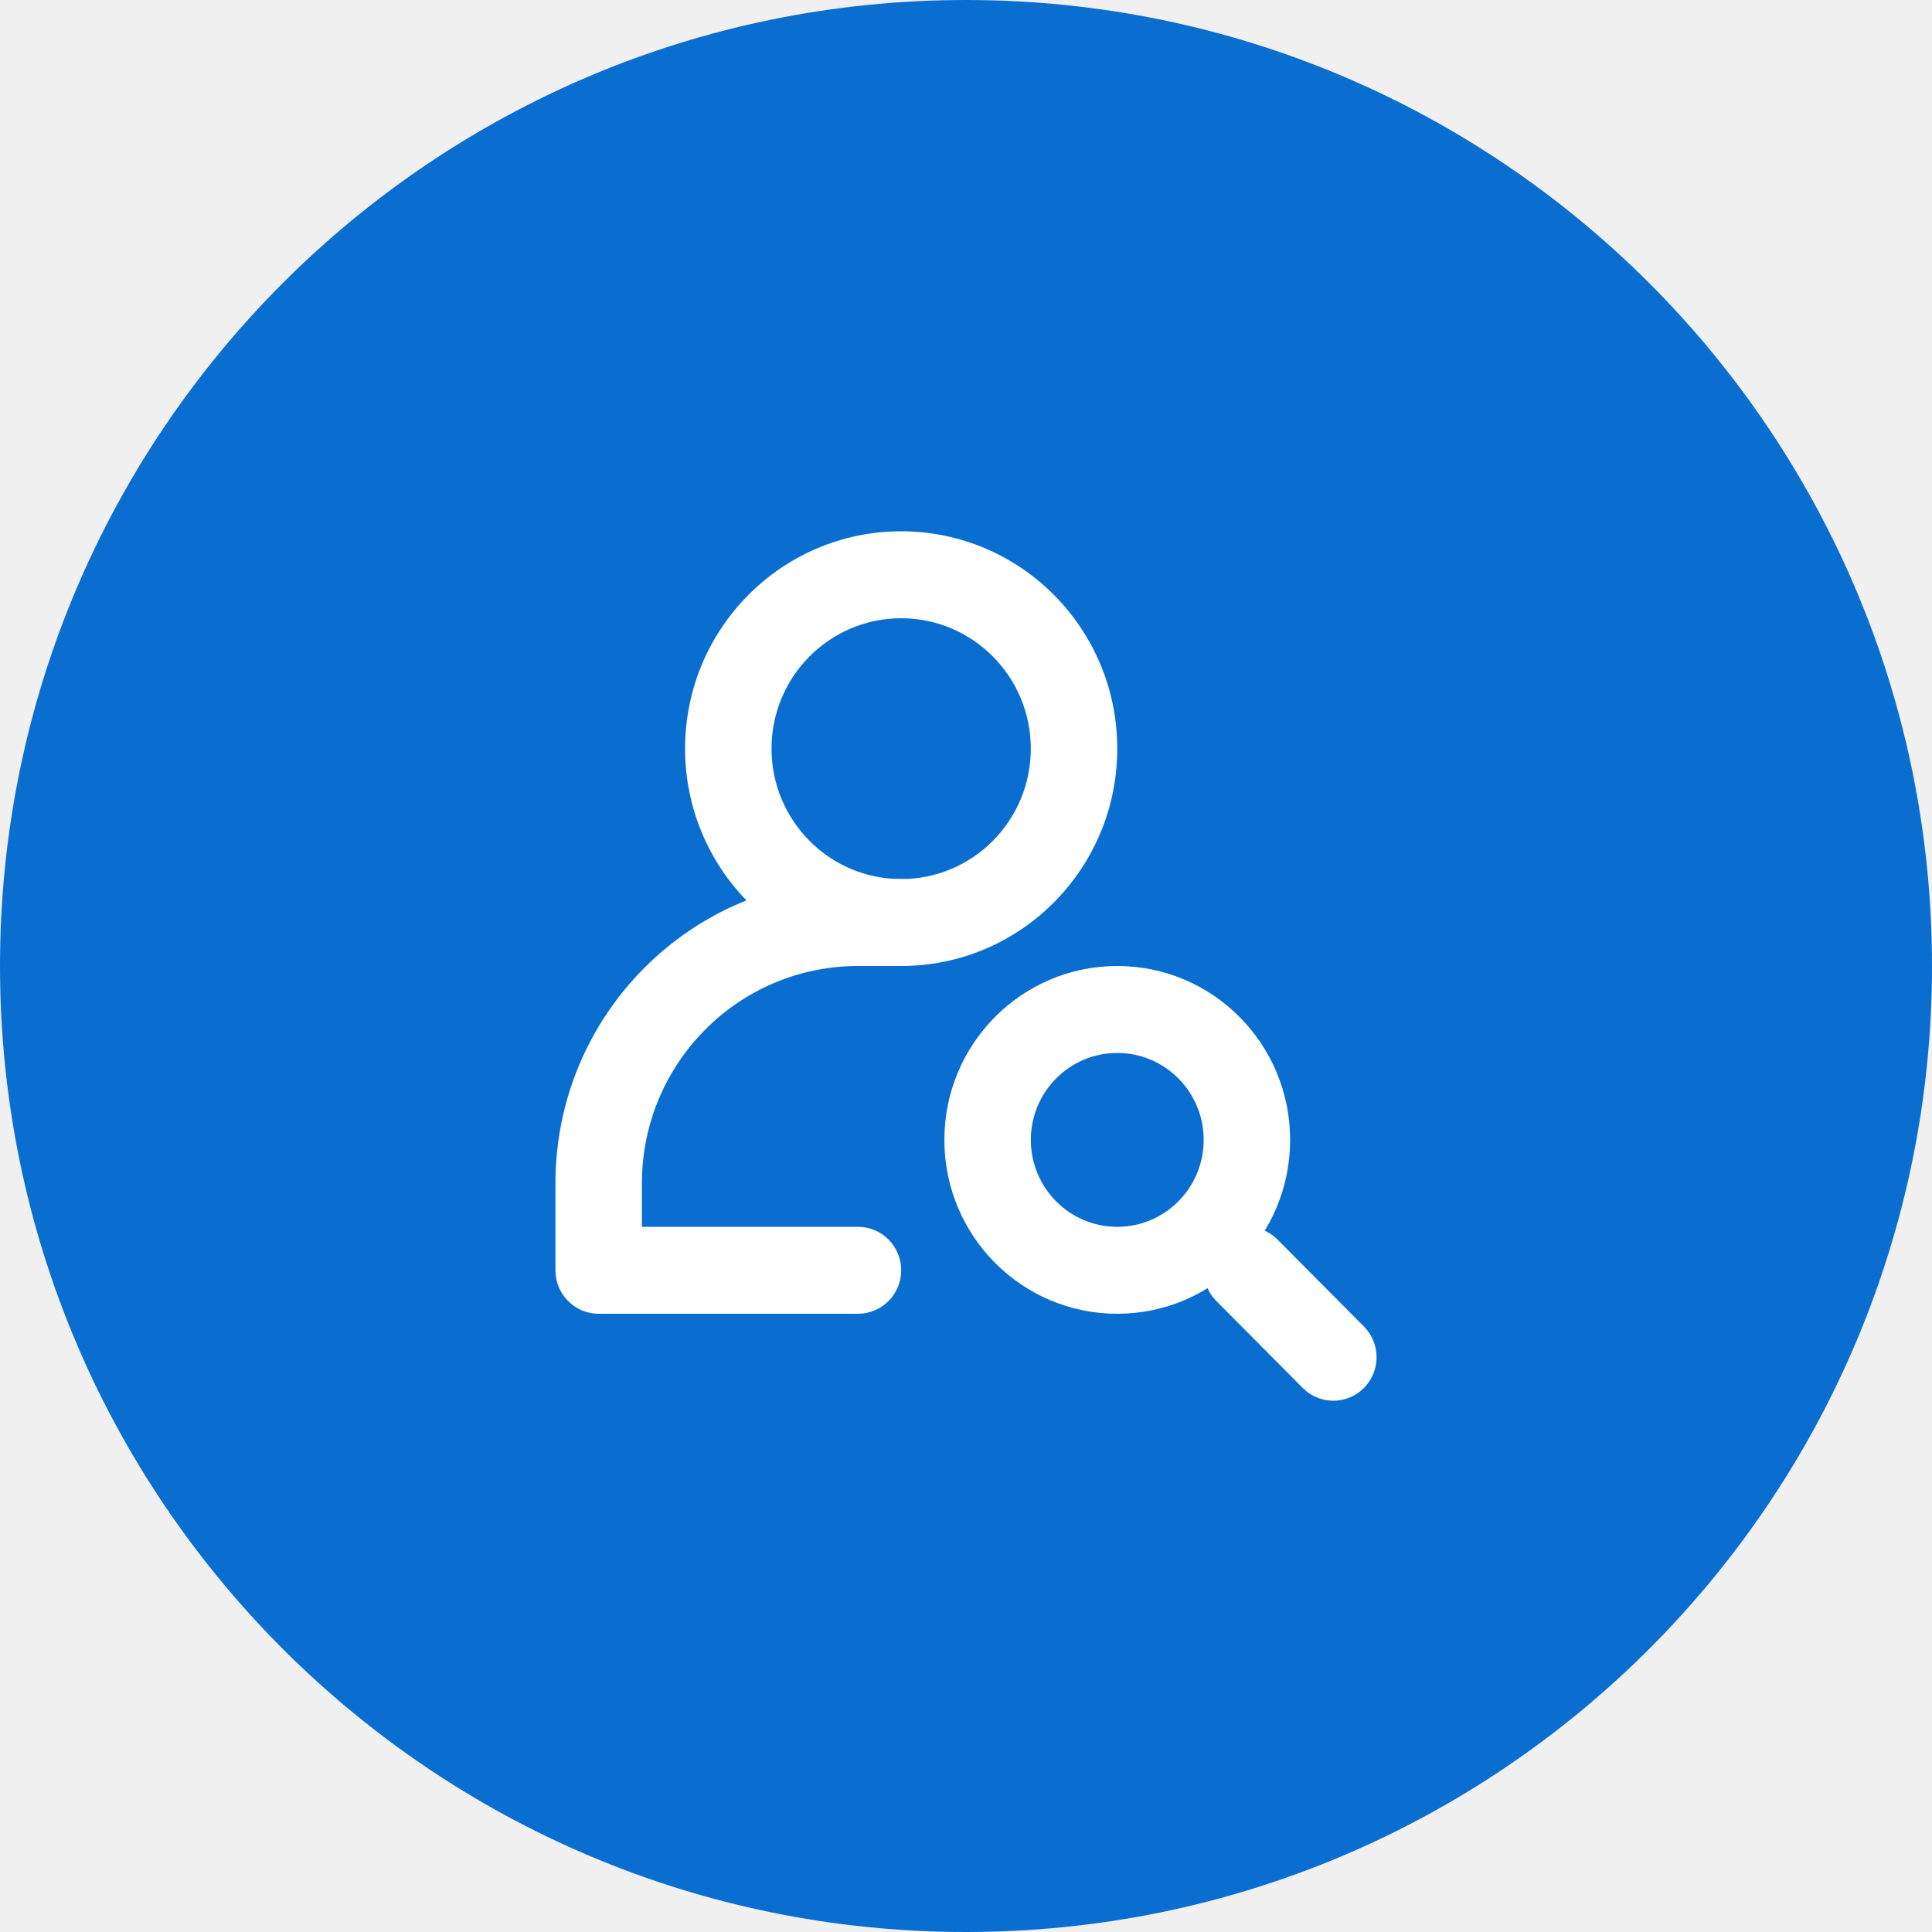
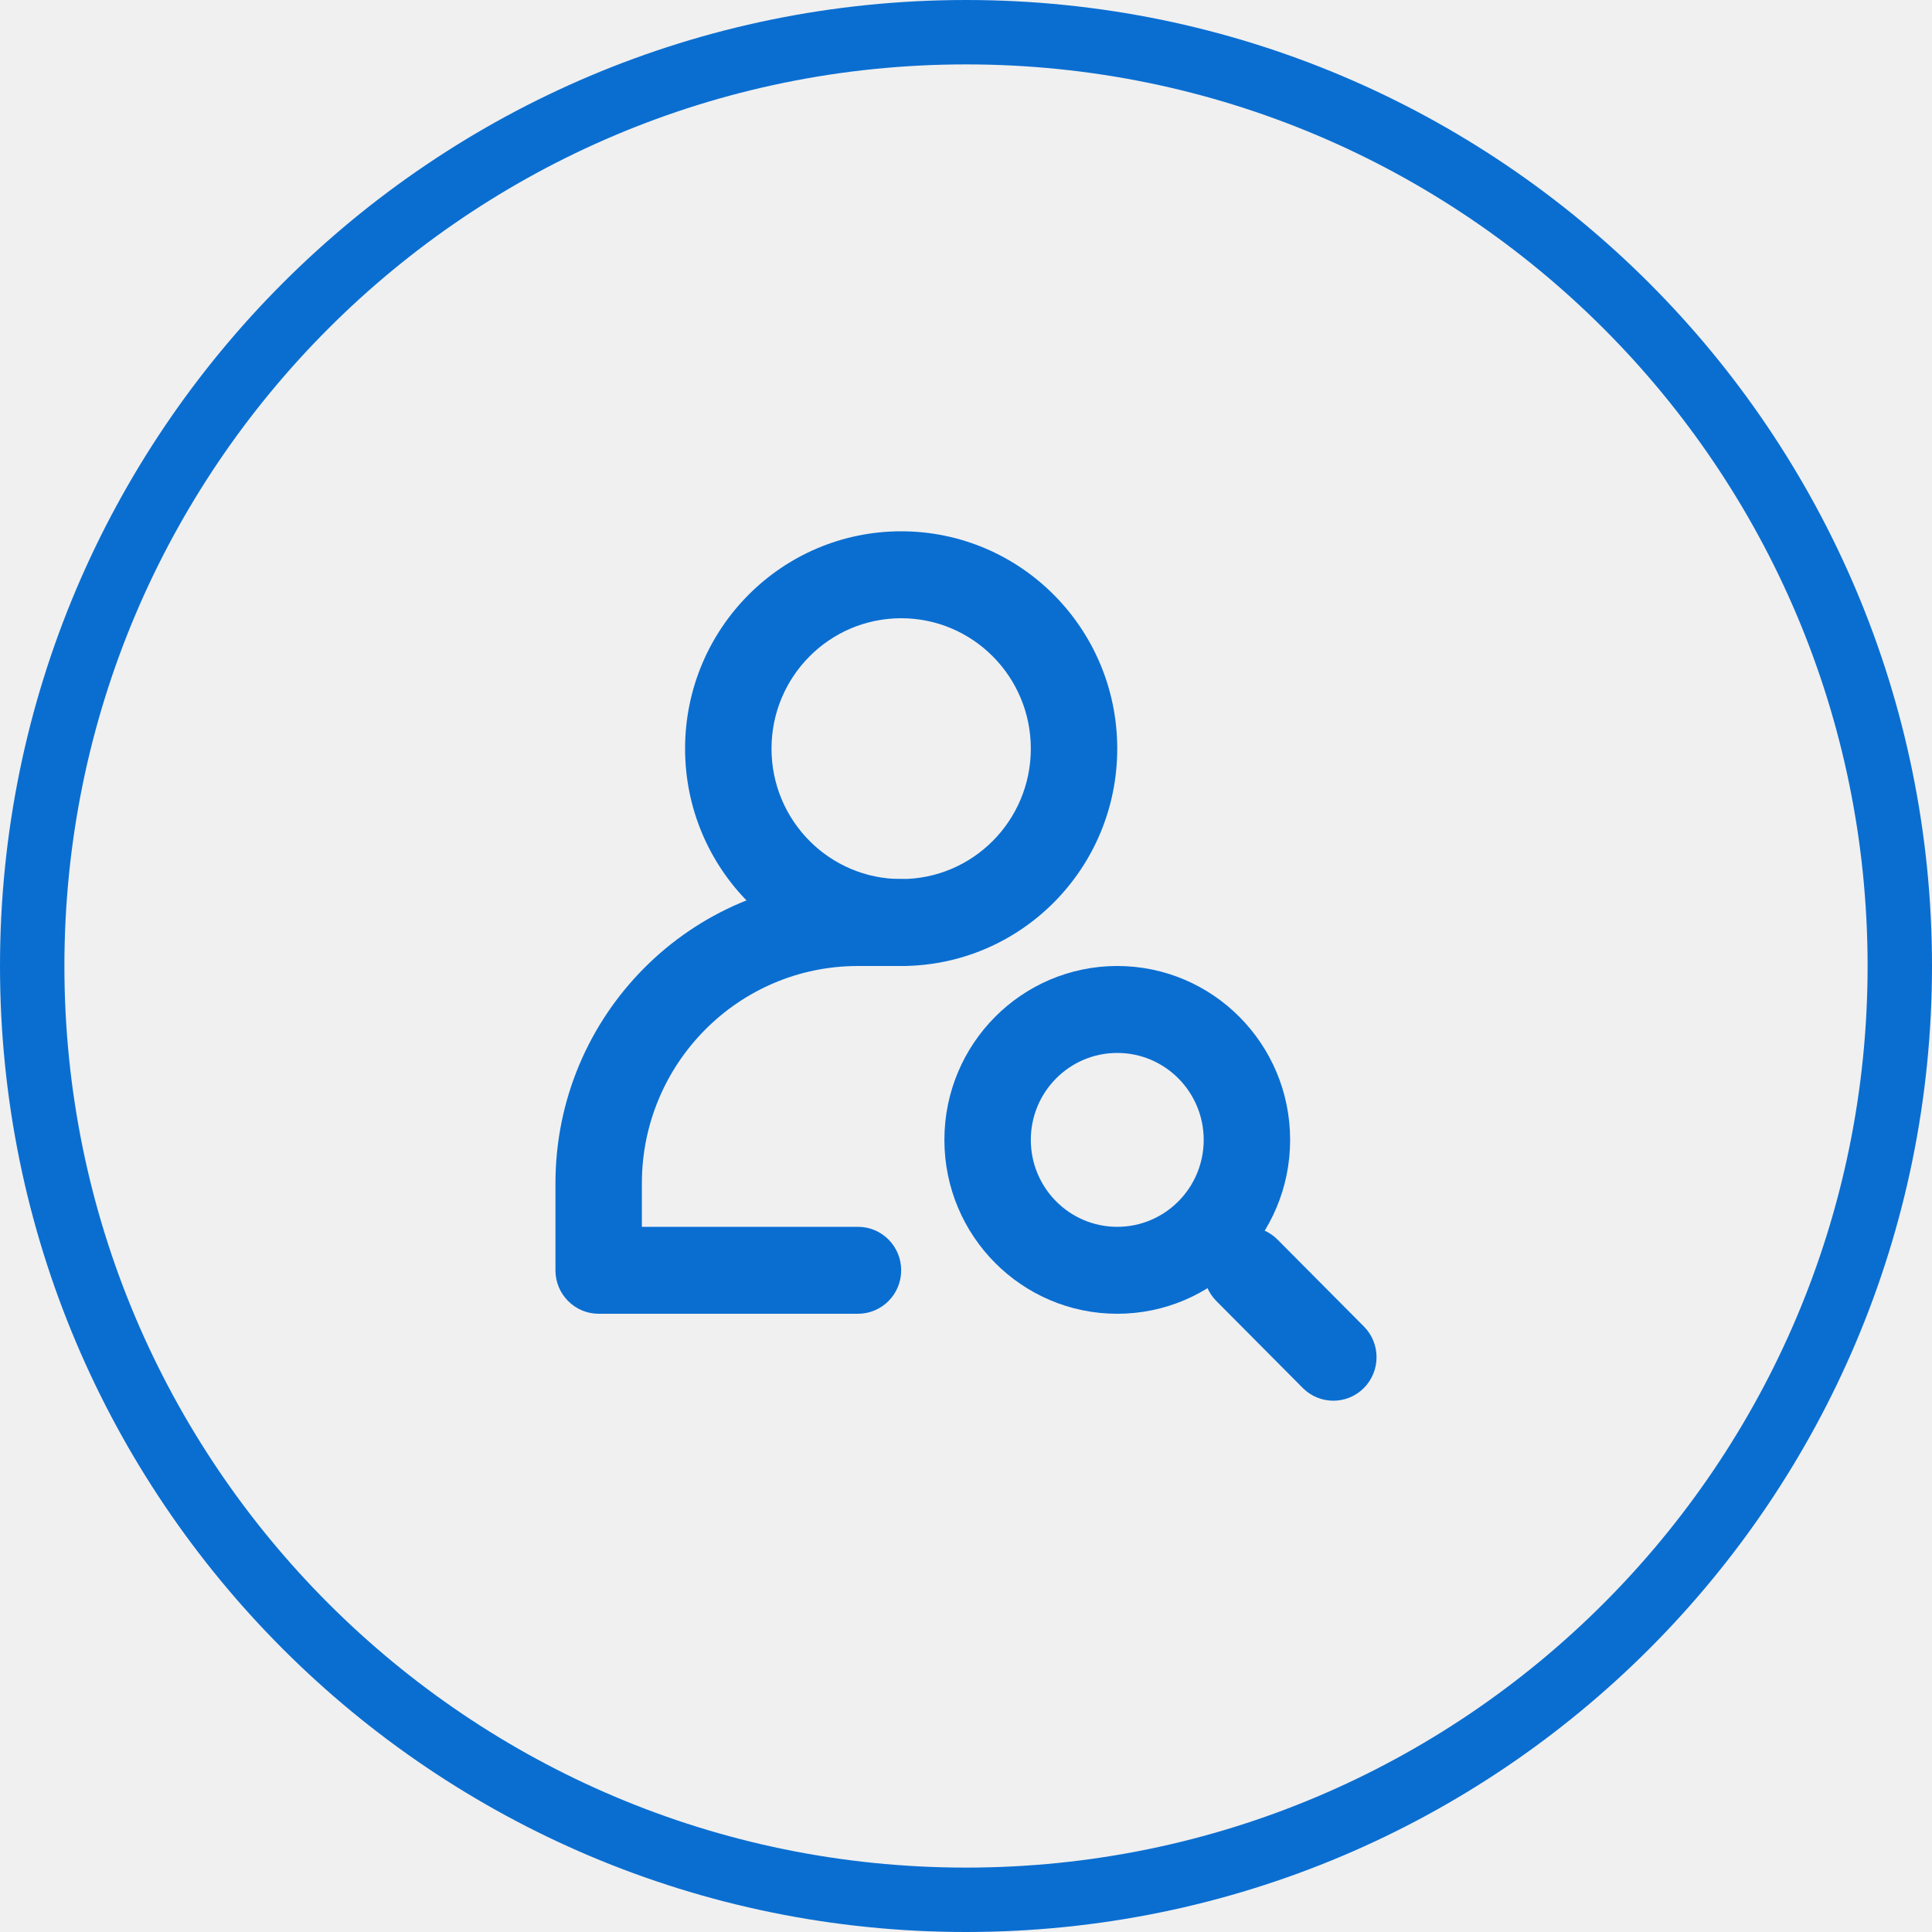
- <svg xmlns="http://www.w3.org/2000/svg" width="80" height="80" viewBox="0 0 80 80" fill="none">
-   <circle cx="40" cy="40" r="40" fill="#0A6ED1" />
-   <path fill-rule="evenodd" clip-rule="evenodd" d="M35.526 40C30.585 40 26.579 44.029 26.579 49V50.8H35.526C36.515 50.8 37.316 51.606 37.316 52.6C37.316 53.594 36.515 54.4 35.526 54.4H24.79C23.801 54.4 23 53.594 23 52.6V49C23 42.041 28.608 36.4 35.526 36.4H37.316C38.304 36.4 39.105 37.206 39.105 38.2C39.105 39.194 38.304 40 37.316 40H35.526Z" fill="white" />
-   <path fill-rule="evenodd" clip-rule="evenodd" d="M39.105 47.2C39.105 43.224 42.31 40 46.263 40C50.216 40 53.421 43.224 53.421 47.2C53.421 51.176 50.216 54.4 46.263 54.4C42.31 54.4 39.105 51.176 39.105 47.2ZM46.263 43.6C44.287 43.6 42.684 45.212 42.684 47.2C42.684 49.188 44.287 50.8 46.263 50.8C48.24 50.8 49.842 49.188 49.842 47.2C49.842 45.212 48.24 43.6 46.263 43.6Z" fill="white" />
-   <path fill-rule="evenodd" clip-rule="evenodd" d="M50.366 51.327C51.065 50.624 52.198 50.624 52.897 51.327L56.476 54.927C57.175 55.63 57.175 56.77 56.476 57.473C55.777 58.176 54.644 58.176 53.945 57.473L50.366 53.873C49.667 53.17 49.667 52.03 50.366 51.327Z" fill="white" />
-   <path fill-rule="evenodd" clip-rule="evenodd" d="M28.368 31C28.368 26.029 32.374 22 37.316 22C42.257 22 46.263 26.029 46.263 31C46.263 35.971 42.257 40 37.316 40C32.374 40 28.368 35.971 28.368 31ZM37.316 25.6C34.351 25.6 31.947 28.018 31.947 31C31.947 33.982 34.351 36.4 37.316 36.4C40.281 36.4 42.684 33.982 42.684 31C42.684 28.018 40.281 25.6 37.316 25.6Z" fill="white" />
+ <svg xmlns="http://www.w3.org/2000/svg" width="60" height="60" viewBox="0 0 60 60" fill="none">
+   <circle cx="30" cy="30" r="29" stroke="#0A6ED1" stroke-width="2" />
+   <path fill-rule="evenodd" clip-rule="evenodd" d="M26.645 30C22.939 30 19.934 33.022 19.934 36.75V38.1H26.645C27.386 38.1 27.987 38.704 27.987 39.45C27.987 40.196 27.386 40.8 26.645 40.8H18.592C17.851 40.8 17.25 40.196 17.25 39.45V36.75C17.25 31.531 21.456 27.3 26.645 27.3H27.987C28.728 27.3 29.329 27.904 29.329 28.65C29.329 29.396 28.728 30 27.987 30H26.645Z" fill="#0A6ED1" />
+   <path fill-rule="evenodd" clip-rule="evenodd" d="M29.329 35.4C29.329 32.418 31.733 30 34.697 30C37.662 30 40.066 32.418 40.066 35.4C40.066 38.382 37.662 40.8 34.697 40.8C31.733 40.8 29.329 38.382 29.329 35.4ZM34.697 32.7C33.215 32.7 32.013 33.909 32.013 35.4C32.013 36.891 33.215 38.1 34.697 38.1C36.18 38.1 37.382 36.891 37.382 35.4C37.382 33.909 36.18 32.7 34.697 32.7Z" fill="#0A6ED1" />
+   <path fill-rule="evenodd" clip-rule="evenodd" d="M37.775 38.495C38.299 37.968 39.149 37.968 39.673 38.495L42.357 41.195C42.881 41.723 42.881 42.577 42.357 43.105C41.833 43.632 40.983 43.632 40.459 43.105L37.775 40.405C37.251 39.877 37.251 39.023 37.775 38.495Z" fill="#0A6ED1" />
+   <path fill-rule="evenodd" clip-rule="evenodd" d="M21.276 23.25C21.276 19.522 24.281 16.5 27.987 16.5C31.693 16.5 34.697 19.522 34.697 23.25C34.697 26.978 31.693 30 27.987 30C24.281 30 21.276 26.978 21.276 23.25ZM27.987 19.2C25.763 19.2 23.96 21.013 23.96 23.25C23.96 25.487 25.763 27.3 27.987 27.3C30.21 27.3 32.013 25.487 32.013 23.25C32.013 21.013 30.21 19.2 27.987 19.2Z" fill="#0A6ED1" />
</svg>
